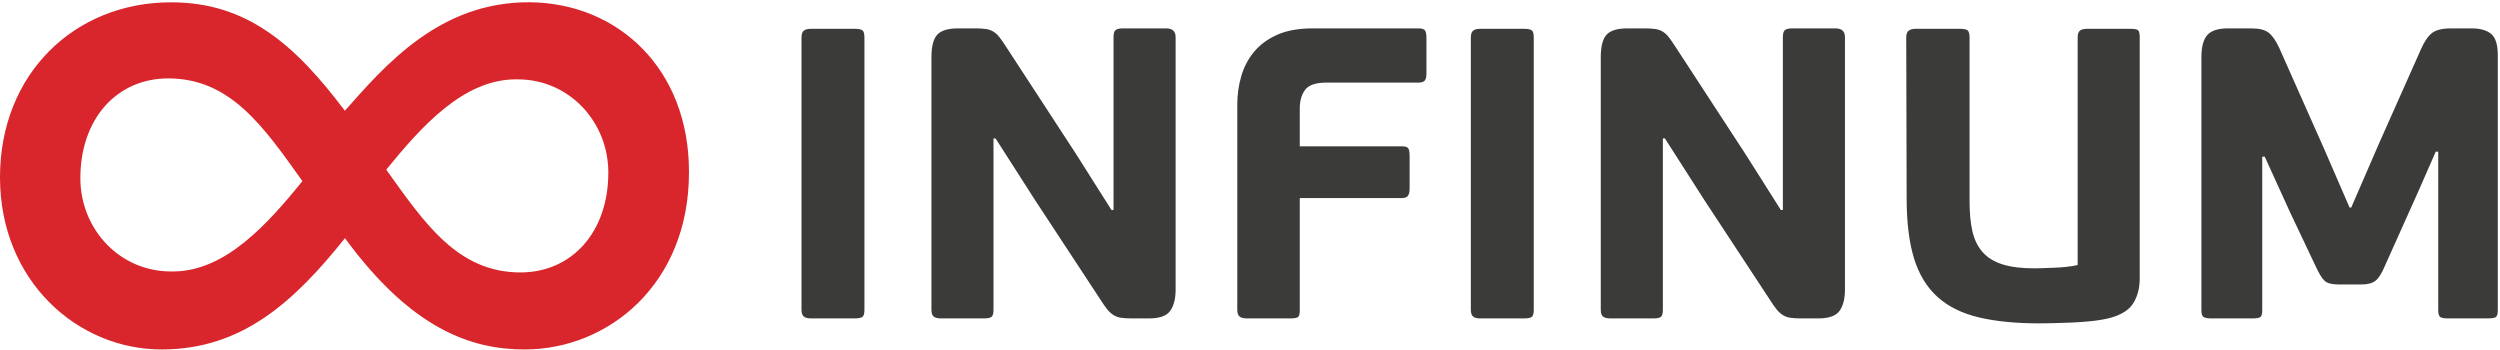
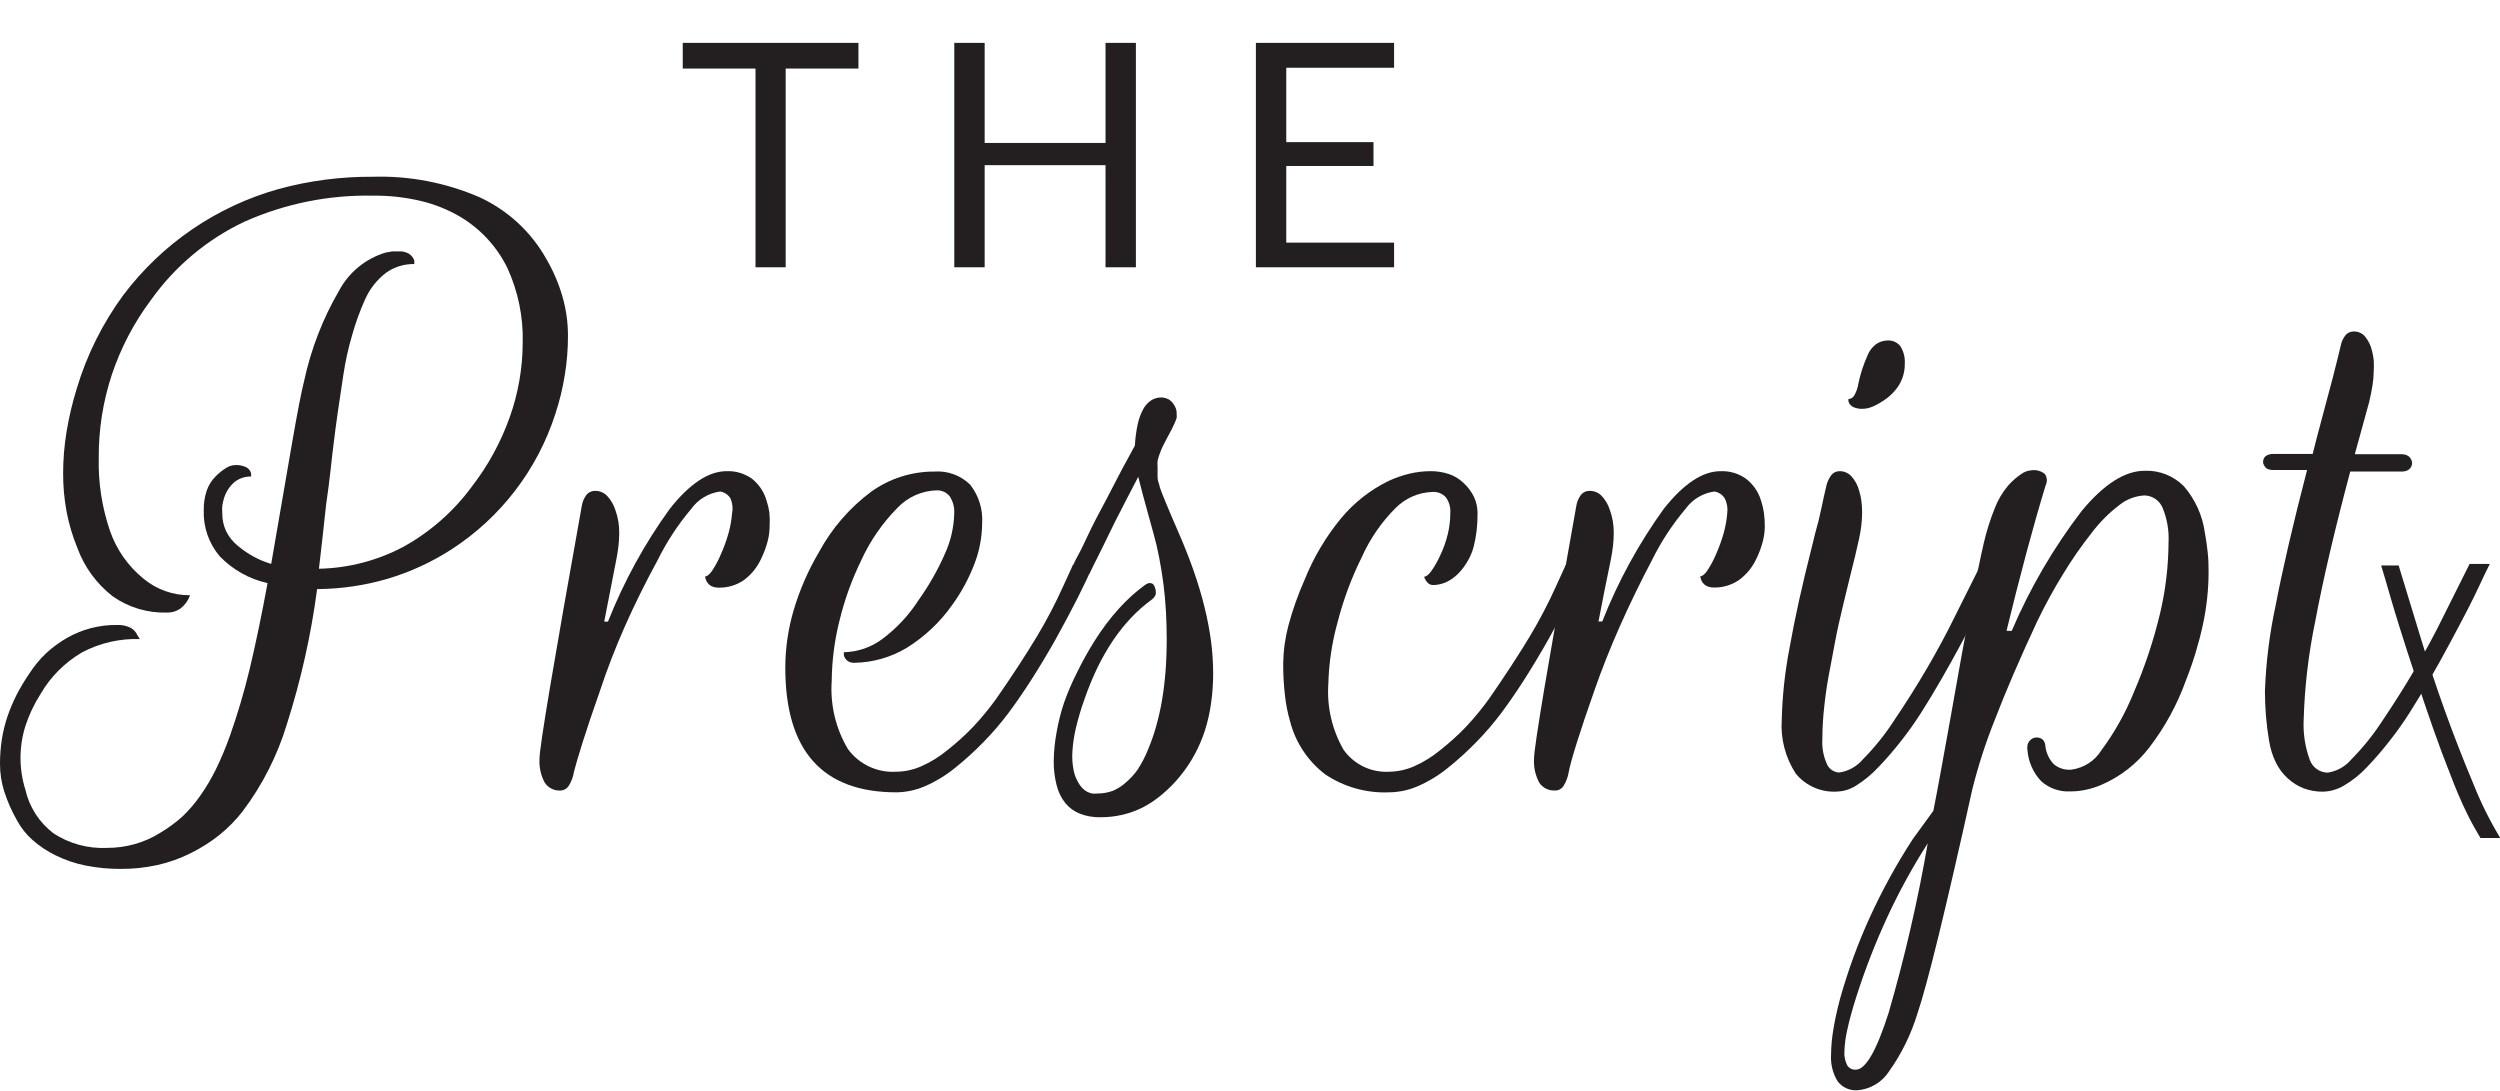
- <svg xmlns="http://www.w3.org/2000/svg" viewBox="0 0 186 26">
-   <g fill="none" fill-rule="evenodd">
-     <path fill="#3B3B3A" d="M64.176 23.566c-.092.082-.29.123-.596.123h-3.243c-.245 0-.424-.046-.535-.14-.112-.09-.17-.26-.17-.507V2.79c0-.247.058-.415.17-.508.11-.092.29-.138.535-.138h3.243c.305 0 .504.04.596.123.092.082.138.256.138.523v20.254c0 .267-.046.443-.138.523m9.74-13.267v12.743c0 .268-.045.442-.137.523-.093.083-.28.123-.567.123H70c-.243 0-.422-.047-.533-.14-.112-.09-.168-.26-.168-.507V4.266c0-.8.14-1.36.426-1.677.286-.32.806-.478 1.56-.478h1.286c.305 0 .565.015.78.047.214.03.4.096.565.2.163.1.316.244.458.43.144.185.307.42.49.707l5.2 7.972 2.63 4.155h.153V2.758c0-.246.046-.415.137-.508.092-.09.28-.138.566-.138h3.214c.466 0 .702.215.702.646v18.808c0 .657-.132 1.175-.398 1.554-.264.38-.793.57-1.59.57h-1.284c-.306 0-.566-.016-.78-.047a1.42 1.42 0 0 1-.566-.2 1.942 1.942 0 0 1-.46-.414 7.468 7.468 0 0 1-.488-.695l-4.893-7.448L74.07 10.3h-.154m22.666 13.283c-.08.072-.275.106-.58.106h-3.243c-.246 0-.425-.047-.536-.14-.113-.09-.17-.26-.17-.507V7.807c0-.74.097-1.447.292-2.125.193-.677.51-1.282.948-1.816.438-.533 1.014-.958 1.728-1.277.714-.32 1.6-.478 2.662-.478h7.834c.264 0 .433.05.505.154.07.102.106.298.106.585V5.47c0 .266-.046.445-.138.538-.092.092-.25.138-.474.138h-6.825c-.796 0-1.326.18-1.592.54-.263.358-.396.814-.396 1.37v2.83h7.59c.245 0 .403.047.473.14.072.09.11.29.11.6v2.4c0 .247-.043.426-.125.54-.08.112-.235.17-.458.17h-7.59v8.31c0 .287-.04.466-.122.54m17.392-.018c-.09.082-.29.123-.596.123h-3.242c-.245 0-.424-.046-.535-.14-.112-.09-.17-.26-.17-.507V2.79c0-.247.058-.415.17-.508.112-.092.29-.138.536-.138h3.242c.307 0 .505.04.596.123.093.082.138.256.138.523v20.254c0 .267-.045.443-.138.523m9.743-13.267v12.743c0 .268-.047.442-.138.523-.093.083-.28.123-.568.123H119.8c-.245 0-.423-.047-.535-.14-.113-.09-.168-.26-.168-.507V4.266c0-.8.142-1.36.427-1.677.286-.32.806-.478 1.56-.478h1.286c.305 0 .566.015.78.047.213.03.402.096.566.2.162.1.316.244.458.43.143.185.306.42.49.707l5.2 7.972 2.63 4.155h.152V2.758c0-.246.046-.415.138-.508.09-.09.28-.138.566-.138h3.212c.467 0 .703.215.703.646v18.808c0 .657-.133 1.175-.398 1.554-.265.38-.794.57-1.59.57h-1.284c-.307 0-.566-.016-.782-.047a1.422 1.422 0 0 1-.564-.2 1.946 1.946 0 0 1-.46-.414 7.383 7.383 0 0 1-.487-.695l-4.895-7.448-2.936-4.587h-.154m35.48 10.405c0 .718-.157 1.332-.473 1.846-.316.514-.902.883-1.758 1.11-.408.1-.857.18-1.347.23-.49.05-.978.087-1.47.108-.488.02-.946.035-1.374.046-.43.01-.776.015-1.04.015-1.754 0-3.257-.15-4.51-.447-1.255-.298-2.28-.805-3.076-1.523-.794-.72-1.376-1.672-1.743-2.864-.367-1.19-.55-2.688-.55-4.493l-.03-11.945c0-.245.06-.414.182-.507.123-.09.296-.137.52-.137h3.274c.307 0 .506.04.596.123.093.082.14.257.14.522V15.01c0 .84.07 1.574.212 2.2.144.627.4 1.144.765 1.555.367.41.86.712 1.484.908.62.194 1.42.292 2.4.292.143 0 .337-.005.58-.015l.812-.03c.295-.01.6-.03.917-.062.315-.032.607-.078.872-.14V2.788c0-.244.054-.413.167-.506.112-.092.29-.138.535-.138h3.242c.306 0 .495.04.566.123.07.082.107.257.107.522v17.916m22.208-9.42h-.184l-1.255 2.86-2.54 5.665c-.223.535-.452.894-.686 1.078-.236.185-.587.277-1.055.277h-1.683c-.51 0-.864-.092-1.056-.277-.194-.184-.414-.543-.658-1.077l-1.897-4-1.894-4.156h-.184v11.42c0 .288-.05.462-.153.524-.103.06-.287.09-.55.09h-3.12c-.225 0-.398-.03-.52-.09-.123-.062-.184-.236-.184-.524V4.266c0-.78.147-1.333.443-1.662.296-.327.8-.492 1.516-.492h1.777c.57 0 .994.107 1.27.323.275.215.536.59.782 1.124l3.34 7.51 1.896 4.37h.124l2.083-4.802 3.124-7.018c.246-.554.518-.944.813-1.17.295-.225.77-.338 1.424-.338h1.5c.655 0 1.145.14 1.47.415.328.277.49.806.49 1.585v18.962c0 .288-.052.462-.152.524-.104.06-.288.09-.555.09h-3.05c-.224 0-.394-.03-.507-.09-.112-.062-.168-.236-.168-.524v-11.79" />
-     <path fill="#D8262C" d="M12.866 20.197c3.937 0 7.1-3.61 9.635-6.72-2.882-4.036-5.343-7.644-9.985-7.644-3.798 0-6.537 2.972-6.537 7.43 0 3.75 2.883 6.934 6.75 6.934h.14zm38.394-7.36C51.26 21.118 45.28 26 39.026 26c-4.01 0-8.438-1.557-13.36-8.28C21.868 22.463 18 26 12.022 26 5.765 26 0 20.905 0 13.192 0 5.478 5.555.172 12.727.172c5.624 0 9.203 3.115 12.93 8.067 2.952-3.326 7.04-8.137 13.79-8.07C45.985.24 51.26 5.124 51.26 12.766v.07zM38.372 5.904c-3.937 0-7.1 3.61-9.635 6.72 2.883 4.037 5.344 7.645 9.986 7.645 3.798 0 6.537-2.972 6.537-7.43 0-3.75-2.883-6.935-6.748-6.935h-.14z" />
+ <svg xmlns="http://www.w3.org/2000/svg" viewBox="0 0 191.65 83.58">
+   <defs>
+     <style>.cls-1,.cls-2{fill:#231f20;}.cls-2{font-size:24px;font-family:Lato-Light, Lato;letter-spacing:0.2em;}</style>
+   </defs>
+   <g id="Layer_2" data-name="Layer 2">
+     <g id="Layer_1-2" data-name="Layer 1">
+       <path class="cls-1" d="M20.51,44.7a7.25,7.25,0,0,1-3.67-2.06,5.16,5.16,0,0,1-1.22-3.53,4.48,4.48,0,0,1,.22-1.48,2.83,2.83,0,0,1,.67-1.09,4.25,4.25,0,0,1,.83-.67,1.41,1.41,0,0,1,.7-.22,1.78,1.78,0,0,1,.82.16.74.74,0,0,1,.39.48l0,.12,0,.12a2,2,0,0,0-1.27.42,2.68,2.68,0,0,0-.81,1.25,4.15,4.15,0,0,0-.13.58,3.87,3.87,0,0,0,0,.58,3.14,3.14,0,0,0,.3,1.37,3.27,3.27,0,0,0,.89,1.11,7.49,7.49,0,0,0,1.23.84,6.82,6.82,0,0,0,1.33.55q1-5.82,1.61-9.33t.92-4.72A23.61,23.61,0,0,1,26,22.27a6,6,0,0,1,3.57-2.91l.52-.09.52,0a1.38,1.38,0,0,1,.72.17,1.06,1.06,0,0,1,.43.52l0,.14,0,.14a3.62,3.62,0,0,0-2.15.66,5.23,5.23,0,0,0-1.6,2A19.25,19.25,0,0,0,27,25.67a22.55,22.55,0,0,0-.68,3.08q-.25,1.61-.43,2.88t-.29,2.19q-.12.92-.25,2.14T25,38.68q-.16,1.51-.3,2.74t-.25,2.18a14.46,14.46,0,0,0,6.47-1.68,16.3,16.3,0,0,0,5.23-4.59A19.22,19.22,0,0,0,39.07,32a17.14,17.14,0,0,0,1-5.72,12.92,12.92,0,0,0-1.18-5.75,9.36,9.36,0,0,0-3.54-3.87,11,11,0,0,0-3.07-1.25A15.24,15.24,0,0,0,28.57,15a23,23,0,0,0-9.84,2,18.49,18.49,0,0,0-7.16,6,20.32,20.32,0,0,0-3,5.73,20,20,0,0,0-1,6.36,16.09,16.09,0,0,0,.86,5.6A8.15,8.15,0,0,0,11,44.36a5.49,5.49,0,0,0,3.57,1.27,2.19,2.19,0,0,1-.71,1,1.76,1.76,0,0,1-1.08.33,6.87,6.87,0,0,1-4.13-1.24A8.28,8.28,0,0,1,5.93,42a14.18,14.18,0,0,1-.82-2.75,15.63,15.63,0,0,1-.27-3,19.77,19.77,0,0,1,.26-3.14,24.93,24.93,0,0,1,.78-3.31,23.45,23.45,0,0,1,3.56-7.16,22.5,22.5,0,0,1,11.92-8.15,26.75,26.75,0,0,1,7.21-.94,19.13,19.13,0,0,1,8.19,1.57,11.27,11.27,0,0,1,5.11,4.71,12.75,12.75,0,0,1,1.25,2.91,10.8,10.8,0,0,1,.42,3,18.29,18.29,0,0,1-.24,3,19.24,19.24,0,0,1-.73,3,19.47,19.47,0,0,1-7.95,10.37,19.08,19.08,0,0,1-4.91,2.26,19.62,19.62,0,0,1-5.4.79A59.76,59.76,0,0,1,22,55.49a21.39,21.39,0,0,1-3.41,6.72A11.06,11.06,0,0,1,16.83,64a12.44,12.44,0,0,1-2.2,1.4,11.17,11.17,0,0,1-2.55.91,12.72,12.72,0,0,1-2.81.3,13.44,13.44,0,0,1-2.72-.26,9.32,9.32,0,0,1-2.29-.78,7.9,7.9,0,0,1-1.77-1.18,5.44,5.44,0,0,1-1.17-1.47,11.64,11.64,0,0,1-1-2.26A7,7,0,0,1,0,58.58a12.14,12.14,0,0,1,.14-1.89,10.7,10.7,0,0,1,.43-1.76,13.39,13.39,0,0,1,.71-1.68,15.46,15.46,0,0,1,1-1.66A8.35,8.35,0,0,1,3.51,50.1a9,9,0,0,1,1.61-1.19,7.56,7.56,0,0,1,3.86-1,2.15,2.15,0,0,1,1,.2,1.19,1.19,0,0,1,.56.6l.09.14.09.14A8.86,8.86,0,0,0,6.31,50a8.79,8.79,0,0,0-3.2,3.2,10.7,10.7,0,0,0-1.17,2.48,8.16,8.16,0,0,0,0,4.84,5.83,5.83,0,0,0,2.17,3.37A6.9,6.9,0,0,0,8.18,65a7.88,7.88,0,0,0,2.15-.29,7.49,7.49,0,0,0,1.94-.86A10.8,10.8,0,0,0,14,62.58,10.62,10.62,0,0,0,15.35,61a15,15,0,0,0,1.19-2,25.59,25.59,0,0,0,1.09-2.6,52,52,0,0,0,1.5-5.07Q19.84,48.36,20.51,44.7Z" />
+       <path class="cls-1" d="M43,60.6A1.35,1.35,0,0,1,41.76,60a3.44,3.44,0,0,1-.4-1.86q0-.66.81-5.49t2.42-13.81a1.94,1.94,0,0,1,.37-.91.83.83,0,0,1,.66-.3,1.27,1.27,0,0,1,.91.37,2.82,2.82,0,0,1,.65,1.12,4.86,4.86,0,0,1,.22.84,5.63,5.63,0,0,1,.07.91,8.81,8.81,0,0,1-.06,1q-.06.51-.17,1.06l-.46,2.36-.46,2.36h.29A39.57,39.57,0,0,1,51.35,39q2.28-2.88,4.35-2.88a3.14,3.14,0,0,1,1.92.56,3.31,3.31,0,0,1,1.14,1.68,5.34,5.34,0,0,1,.22.93A7.39,7.39,0,0,1,59,40.35a4.69,4.69,0,0,1-.16,1.17,7.07,7.07,0,0,1-.47,1.27A4.22,4.22,0,0,1,57,44.49a3.31,3.31,0,0,1-1.91.56,1.35,1.35,0,0,1-.41-.06.85.85,0,0,1-.31-.17.9.9,0,0,1-.21-.27,1.17,1.17,0,0,1-.11-.36q.23,0,.53-.42a7.53,7.53,0,0,0,.68-1.27,11.9,11.9,0,0,0,.59-1.63,8.13,8.13,0,0,0,.27-1.51A1.93,1.93,0,0,0,56,38.21a1.14,1.14,0,0,0-.79-.53A3.24,3.24,0,0,0,53,39a19.41,19.41,0,0,0-2.58,3.93Q49,45.54,47.91,48T46,52.94q-.84,2.39-1.33,3.95T44,59.16a2.83,2.83,0,0,1-.4,1.08A.76.76,0,0,1,43,60.6Z" />
+       <path class="cls-1" d="M63.76,52.19A9,9,0,0,0,65,57.42a4.26,4.26,0,0,0,3.72,1.74,4.85,4.85,0,0,0,1.89-.41,8.53,8.53,0,0,0,2-1.23,19.12,19.12,0,0,0,2-1.81,21.67,21.67,0,0,0,1.76-2.14q1.84-2.65,3.14-4.81a37.28,37.28,0,0,0,2-3.83l.37-.81.37-.81h1.55q-.49,1.15-1.21,2.57T80.93,49q-.95,1.68-1.86,3.1T77.3,54.67a22,22,0,0,1-1.89,2.2,23.55,23.55,0,0,1-2.2,2,9.86,9.86,0,0,1-2.3,1.4,5.67,5.67,0,0,1-2.19.47q-4.26,0-6.39-2.39t-2.13-7.17a15.75,15.75,0,0,1,.65-4.43,19.81,19.81,0,0,1,1.94-4.44,14.18,14.18,0,0,1,4-4.62,8.24,8.24,0,0,1,4.82-1.54,3.56,3.56,0,0,1,2.76,1,4.35,4.35,0,0,1,.92,3,8.75,8.75,0,0,1-.58,3.05A13.66,13.66,0,0,1,73,46.37a12,12,0,0,1-3.5,3.3,8.06,8.06,0,0,1-4,1.14.87.87,0,0,1-.52-.14.79.79,0,0,1-.29-.43l0-.12,0-.12a5.11,5.11,0,0,0,2.93-1,11.46,11.46,0,0,0,2.8-3,19.86,19.86,0,0,0,2.05-3.62,7.87,7.87,0,0,0,.68-3,2.17,2.17,0,0,0-.35-1.34,1.23,1.23,0,0,0-1-.45,4.3,4.3,0,0,0-3,1.34A14.05,14.05,0,0,0,66,43a22.66,22.66,0,0,0-1.64,4.56A19.71,19.71,0,0,0,63.76,52.19Z" />
+       <path class="cls-1" d="M89,30.47h.12l.24.05.22.09a1,1,0,0,1,.19.14,1.17,1.17,0,0,1,.16.18,1.77,1.77,0,0,1,.13.2,1.48,1.48,0,0,1,.09.21,1.33,1.33,0,0,1,.05.21,1.28,1.28,0,0,1,0,.21,1,1,0,0,1,0,.28,3.51,3.51,0,0,1-.15.39q-.1.23-.24.51t-.34.63q-.19.35-.34.66a6.34,6.34,0,0,0-.24.59,3.88,3.88,0,0,0-.15.52,2.32,2.32,0,0,0,0,.45q0,.21,0,.41t0,.4q0,.19.07.38t.1.37q.06.18.18.49l.3.74.42,1,.54,1.25q.66,1.51,1.16,2.94t.83,2.78a24.08,24.08,0,0,1,.5,2.62A19,19,0,0,1,93,51.64a15.55,15.55,0,0,1-.16,2.27A12.59,12.59,0,0,1,92.37,56a11,11,0,0,1-.8,1.86,10.57,10.57,0,0,1-1.12,1.66,10.16,10.16,0,0,1-1.34,1.36,7.92,7.92,0,0,1-1.47,1,7.05,7.05,0,0,1-1.59.58,7.43,7.43,0,0,1-1.71.19,4.12,4.12,0,0,1-1.55-.27,2.74,2.74,0,0,1-1.11-.8A3.56,3.56,0,0,1,81,60.19a7.11,7.11,0,0,1-.22-1.88A12.87,12.87,0,0,1,81,56.13a15.48,15.48,0,0,1,.57-2.26,19.63,19.63,0,0,1,1-2.33,25.61,25.61,0,0,1,1.34-2.41q.45-.71.91-1.32t.95-1.15a13.05,13.05,0,0,1,1-1,10.73,10.73,0,0,1,1-.81,1,1,0,0,1,.26-.14.41.41,0,0,1,.22,0,.32.32,0,0,1,.17.1.67.67,0,0,1,.12.23,1.05,1.05,0,0,1,.06.27.72.72,0,0,1,0,.24.67.67,0,0,1-.11.22.91.91,0,0,1-.19.19,11.36,11.36,0,0,0-1.58,1.39,13.53,13.53,0,0,0-1.39,1.74,17.23,17.23,0,0,0-1.2,2.09,22.74,22.74,0,0,0-1,2.44,20.17,20.17,0,0,0-.65,2.18,10.7,10.7,0,0,0-.27,1.82,5.4,5.4,0,0,0,.1,1.46,3,3,0,0,0,.47,1.1,1.66,1.66,0,0,0,.26.3,1.41,1.41,0,0,0,.31.22,1.47,1.47,0,0,0,.36.13,1.84,1.84,0,0,0,.41,0,3.38,3.38,0,0,0,1.2-.21A3.55,3.55,0,0,0,86.29,60,5.2,5.2,0,0,0,87.21,59,8.85,8.85,0,0,0,88,57.48a15.3,15.3,0,0,0,.63-1.8,19.23,19.23,0,0,0,.45-2q.18-1.06.27-2.22T89.44,49q0-1.09-.06-2.15t-.19-2.07q-.13-1-.32-2t-.45-1.91l-.46-1.67-.35-1.28-.23-.88q-.09-.34-.12-.49l-.88,1.69-.92,1.79L84.5,42l-1,2h-.78l-.48.26v-.89c.37-.81.45-.8,1-2s1.16-2.31,1.59-3.12L86,36l1-1.84a10.42,10.42,0,0,1,.21-1.61,4.43,4.43,0,0,1,.41-1.15,1.89,1.89,0,0,1,.6-.69A1.41,1.41,0,0,1,89,30.47Z" />
+       <path class="cls-1" d="M101.83,52.42A8.92,8.92,0,0,0,103,57.48a4,4,0,0,0,3.5,1.68,4.85,4.85,0,0,0,1.89-.41,8.53,8.53,0,0,0,2-1.23,19.12,19.12,0,0,0,2-1.81,21.67,21.67,0,0,0,1.76-2.14q1.84-2.65,3.14-4.81a37.28,37.28,0,0,0,2-3.83l.37-.81.37-.81h1.56q-.49,1.15-1.21,2.57T118.71,49q-.95,1.68-1.86,3.1t-1.77,2.57a22,22,0,0,1-1.89,2.2,23.57,23.57,0,0,1-2.2,2,9.86,9.86,0,0,1-2.3,1.4,5.67,5.67,0,0,1-2.19.47,8.18,8.18,0,0,1-4.9-1.37,7.44,7.44,0,0,1-2.71-4.1,11.62,11.62,0,0,1-.39-2,20.38,20.38,0,0,1-.13-2.4,12.07,12.07,0,0,1,.4-2.92A24.15,24.15,0,0,1,100,44.47a18,18,0,0,1,2.79-4.72,11,11,0,0,1,3.66-2.88,8.33,8.33,0,0,1,1.61-.56,7,7,0,0,1,1.59-.19,4.34,4.34,0,0,1,1.42.22,3,3,0,0,1,1.09.65A3.62,3.62,0,0,1,113,38.1a3,3,0,0,1,.27,1.27,11.39,11.39,0,0,1-.07,1.3,9.42,9.42,0,0,1-.22,1.2,4.2,4.2,0,0,1-.44,1.09,4.62,4.62,0,0,1-.74,1,3.19,3.19,0,0,1-.94.67,2.52,2.52,0,0,1-1,.22.58.58,0,0,1-.4-.16,1.18,1.18,0,0,1-.29-.48q.23,0,.54-.41a7.35,7.35,0,0,0,.7-1.23,8.36,8.36,0,0,0,.58-1.63,6.94,6.94,0,0,0,.19-1.62,1.82,1.82,0,0,0-.35-1.21,1.29,1.29,0,0,0-1-.4,4.19,4.19,0,0,0-2.86,1.25,12.61,12.61,0,0,0-2.58,3.76,25.35,25.35,0,0,0-1.84,4.94A19.62,19.62,0,0,0,101.83,52.42Z" />
+       <path class="cls-1" d="M119.17,60.6A1.35,1.35,0,0,1,118,60a3.44,3.44,0,0,1-.4-1.86q0-.66.81-5.49t2.42-13.81a1.94,1.94,0,0,1,.37-.91.83.83,0,0,1,.66-.3,1.27,1.27,0,0,1,.91.37,2.82,2.82,0,0,1,.65,1.12,4.86,4.86,0,0,1,.22.84,5.63,5.63,0,0,1,.07.91,8.81,8.81,0,0,1-.06,1q-.06.51-.17,1.06L123,45.28l-.46,2.36h.29A39.57,39.57,0,0,1,127.55,39q2.28-2.88,4.35-2.88a3.14,3.14,0,0,1,1.92.56A3.31,3.31,0,0,1,135,38.37a5.34,5.34,0,0,1,.22.93,7.39,7.39,0,0,1,.07,1.06,4.69,4.69,0,0,1-.16,1.17,7.07,7.07,0,0,1-.47,1.27,4.22,4.22,0,0,1-1.37,1.68,3.31,3.31,0,0,1-1.91.56,1.35,1.35,0,0,1-.41-.06.85.85,0,0,1-.31-.17.9.9,0,0,1-.21-.27,1.17,1.17,0,0,1-.11-.36q.23,0,.53-.42a7.53,7.53,0,0,0,.68-1.27,11.9,11.9,0,0,0,.59-1.63,8.13,8.13,0,0,0,.27-1.51,1.93,1.93,0,0,0-.19-1.14,1.14,1.14,0,0,0-.79-.53,3.24,3.24,0,0,0-2.2,1.31,19.41,19.41,0,0,0-2.58,3.93q-1.38,2.62-2.49,5.13t-1.94,4.9q-.84,2.39-1.33,3.95t-.63,2.27a2.83,2.83,0,0,1-.4,1.08A.76.76,0,0,1,119.17,60.6Z" />
+       <path class="cls-1" d="M141,59.22a2.92,2.92,0,0,0,1.8-1,18.65,18.65,0,0,0,2.41-3q1.35-2,2.52-4t2.15-4l1-2,1-2h1.55l-.4.81-.5,1.06q-.27.59-.81,1.64t-1.35,2.56q-.81,1.51-1.58,2.84t-1.5,2.48q-.73,1.15-1.56,2.2a25.41,25.41,0,0,1-1.73,2,8.53,8.53,0,0,1-1.69,1.4,2.87,2.87,0,0,1-1.45.47,3.78,3.78,0,0,1-3.2-1.38,6.74,6.74,0,0,1-1.07-4.15,33.06,33.06,0,0,1,.59-5.44q.59-3.37,1.77-8l.21-.86q.09-.37.17-.63t.15-.6q.08-.34.17-.76t.17-.8q.09-.38.17-.73a2.16,2.16,0,0,1,.4-.91.8.8,0,0,1,.63-.3,1.22,1.22,0,0,1,.89.37,2.69,2.69,0,0,1,.61,1.12,4.33,4.33,0,0,1,.17.76,6.63,6.63,0,0,1,.06.91,8.9,8.9,0,0,1-.06,1q-.06.51-.17,1t-.3,1.32q-.19.78-.45,1.82t-.46,1.89q-.2.85-.35,1.51t-.3,1.47q-.16.81-.33,1.76-.32,1.58-.47,3a23.57,23.57,0,0,0-.16,2.63,4,4,0,0,0,.33,1.84A1.07,1.07,0,0,0,141,59.22Zm3.69-33.12a1.16,1.16,0,0,1,1,.45,2.24,2.24,0,0,1,.33,1.34,3.07,3.07,0,0,1-.43,1.61,3.9,3.9,0,0,1-1.3,1.27,4.19,4.19,0,0,1-.81.43,1.94,1.94,0,0,1-.69.14,1.59,1.59,0,0,1-.73-.14.7.7,0,0,1-.36-.43l0-.09,0-.09a.53.53,0,0,0,.45-.28,2.45,2.45,0,0,0,.3-.84,10.58,10.58,0,0,1,.29-1.12,12,12,0,0,1,.43-1.12,2,2,0,0,1,.64-.84A1.59,1.59,0,0,1,144.69,26.1Z" />
+       <path class="cls-1" d="M158.8,59a3.2,3.2,0,0,0,2.29-1.48,20.15,20.15,0,0,0,2.49-4.45,36.86,36.86,0,0,0,2-6,24.24,24.24,0,0,0,.66-5.46,6.14,6.14,0,0,0-.46-2.69,1.54,1.54,0,0,0-1.38-.94,3.35,3.35,0,0,0-1.91.72,11,11,0,0,0-2.15,2.16A30.77,30.77,0,0,0,158.16,44a39.57,39.57,0,0,0-2,3.66q-2,4.29-3.23,7.5a41,41,0,0,0-1.73,5.34q-1.53,6.91-2.58,11.2t-1.63,6a15.37,15.37,0,0,1-2.16,4.41,3.19,3.19,0,0,1-2.45,1.47,1.75,1.75,0,0,1-1.51-.69,3.51,3.51,0,0,1-.5-2.07,11.88,11.88,0,0,1,.17-1.87q.17-1.07.52-2.39a43.08,43.08,0,0,1,2.29-6.26,46.54,46.54,0,0,1,3.3-6l.78-1.07.78-1.07q.26-1.3.6-3.17t.78-4.32q.86-4.92,1.49-8.19t1-4.86a18,18,0,0,1,.85-2.69,6,6,0,0,1,1-1.69,5.24,5.24,0,0,1,1-.89,1.55,1.55,0,0,1,.83-.3,1.29,1.29,0,0,1,1,.29.83.83,0,0,1,.06.86q-.72,2.36-1.47,5.16t-1.53,6h.4a42.74,42.74,0,0,1,5.37-9.2q2.55-3.07,4.82-3.07a4,4,0,0,1,3,1.18,6.85,6.85,0,0,1,1.61,3.54q.14.75.22,1.51t.07,1.54a19.28,19.28,0,0,1-.43,4,27.18,27.18,0,0,1-1.3,4.28,19,19,0,0,1-2.82,5.17,9.22,9.22,0,0,1-3.63,2.84,6.56,6.56,0,0,1-1.21.39,5.75,5.75,0,0,1-1.21.13,3.11,3.11,0,0,1-2.23-.78,3.89,3.89,0,0,1-1.05-2.33,1.19,1.19,0,0,1,0-.46.79.79,0,0,1,.2-.35.68.68,0,0,1,.32-.19.72.72,0,0,1,.38,0,.61.61,0,0,1,.32.2.73.73,0,0,1,.14.37,2.44,2.44,0,0,0,.63,1.43A1.82,1.82,0,0,0,158.8,59ZM142.27,82q1.12,0,2.51-4.35a119.84,119.84,0,0,0,3-13,47.46,47.46,0,0,0-3.07,5.59,52.93,52.93,0,0,0-2.4,6.16q-.46,1.44-.69,2.51a8.64,8.64,0,0,0-.23,1.76,2,2,0,0,0,.22,1A.71.71,0,0,0,142.27,82Z" />
+       <path class="cls-1" d="M173.49,35.43a.57.57,0,0,1,.2-.47,1,1,0,0,1,.6-.16h3l.33-1.3.42-1.58.4-1.5.4-1.5.32-1.27q.15-.6.28-1.15a1.82,1.82,0,0,1,.38-.82.82.82,0,0,1,.63-.27,1.1,1.1,0,0,1,.84.37,2.67,2.67,0,0,1,.55,1.12,4.64,4.64,0,0,1,.13.71,7.72,7.72,0,0,1,0,.85,7.34,7.34,0,0,1-.09,1.05q-.09.59-.26,1.31l-.55,2-.55,2h3.57a1,1,0,0,1,.44.09.64.64,0,0,1,.28.26.67.67,0,0,1,.1.34.6.6,0,0,1-.1.32.63.63,0,0,1-.28.24,1.09,1.09,0,0,1-.44.08h-3.92q-1.79,6.71-2.68,11.46a43.27,43.27,0,0,0-.89,7.55,7.82,7.82,0,0,0,.46,3.07,1.48,1.48,0,0,0,1.38,1,2.92,2.92,0,0,0,1.8-1,18.65,18.65,0,0,0,2.41-3q1.35-2,2.52-4t2.15-4l1-2,1-2h1.55l-.4.81-.5,1.06q-.27.59-.81,1.64t-1.35,2.56q-.81,1.51-1.58,2.84t-1.5,2.48q-.73,1.15-1.56,2.2a25.41,25.41,0,0,1-1.73,2,7.75,7.75,0,0,1-1.75,1.4,3.34,3.34,0,0,1-1.62.47,4.08,4.08,0,0,1-1.45-.25,3.88,3.88,0,0,1-1.23-.76,4.07,4.07,0,0,1-.92-1.22,5.88,5.88,0,0,1-.52-1.66q-.16-.94-.24-1.89t-.08-1.94a37.58,37.58,0,0,1,.81-6.51q.81-4.23,2.42-10.43h-2.59a1,1,0,0,1-.39-.06.52.52,0,0,1-.25-.19,1.32,1.32,0,0,1-.13-.24A.53.53,0,0,1,173.49,35.43Z" />
+       <path class="cls-1" d="M189.15,62.42c.31.64.65,1.22,1,1.82h1.52a27.73,27.73,0,0,1-2.07-4.17q-1.17-2.79-2.17-5.57t-1.85-5.57l-.85-2.79-.85-2.79h-1.34l.34,1.14.43,1.48q.24.83.7,2.3t1.16,3.59q.7,2.12,1.36,4t1.3,3.48Q188.45,61,189.15,62.42Z" />
+       <text class="cls-2" transform="translate(51.98 20.49)">THE</text>
+     </g>
  </g>
</svg>
